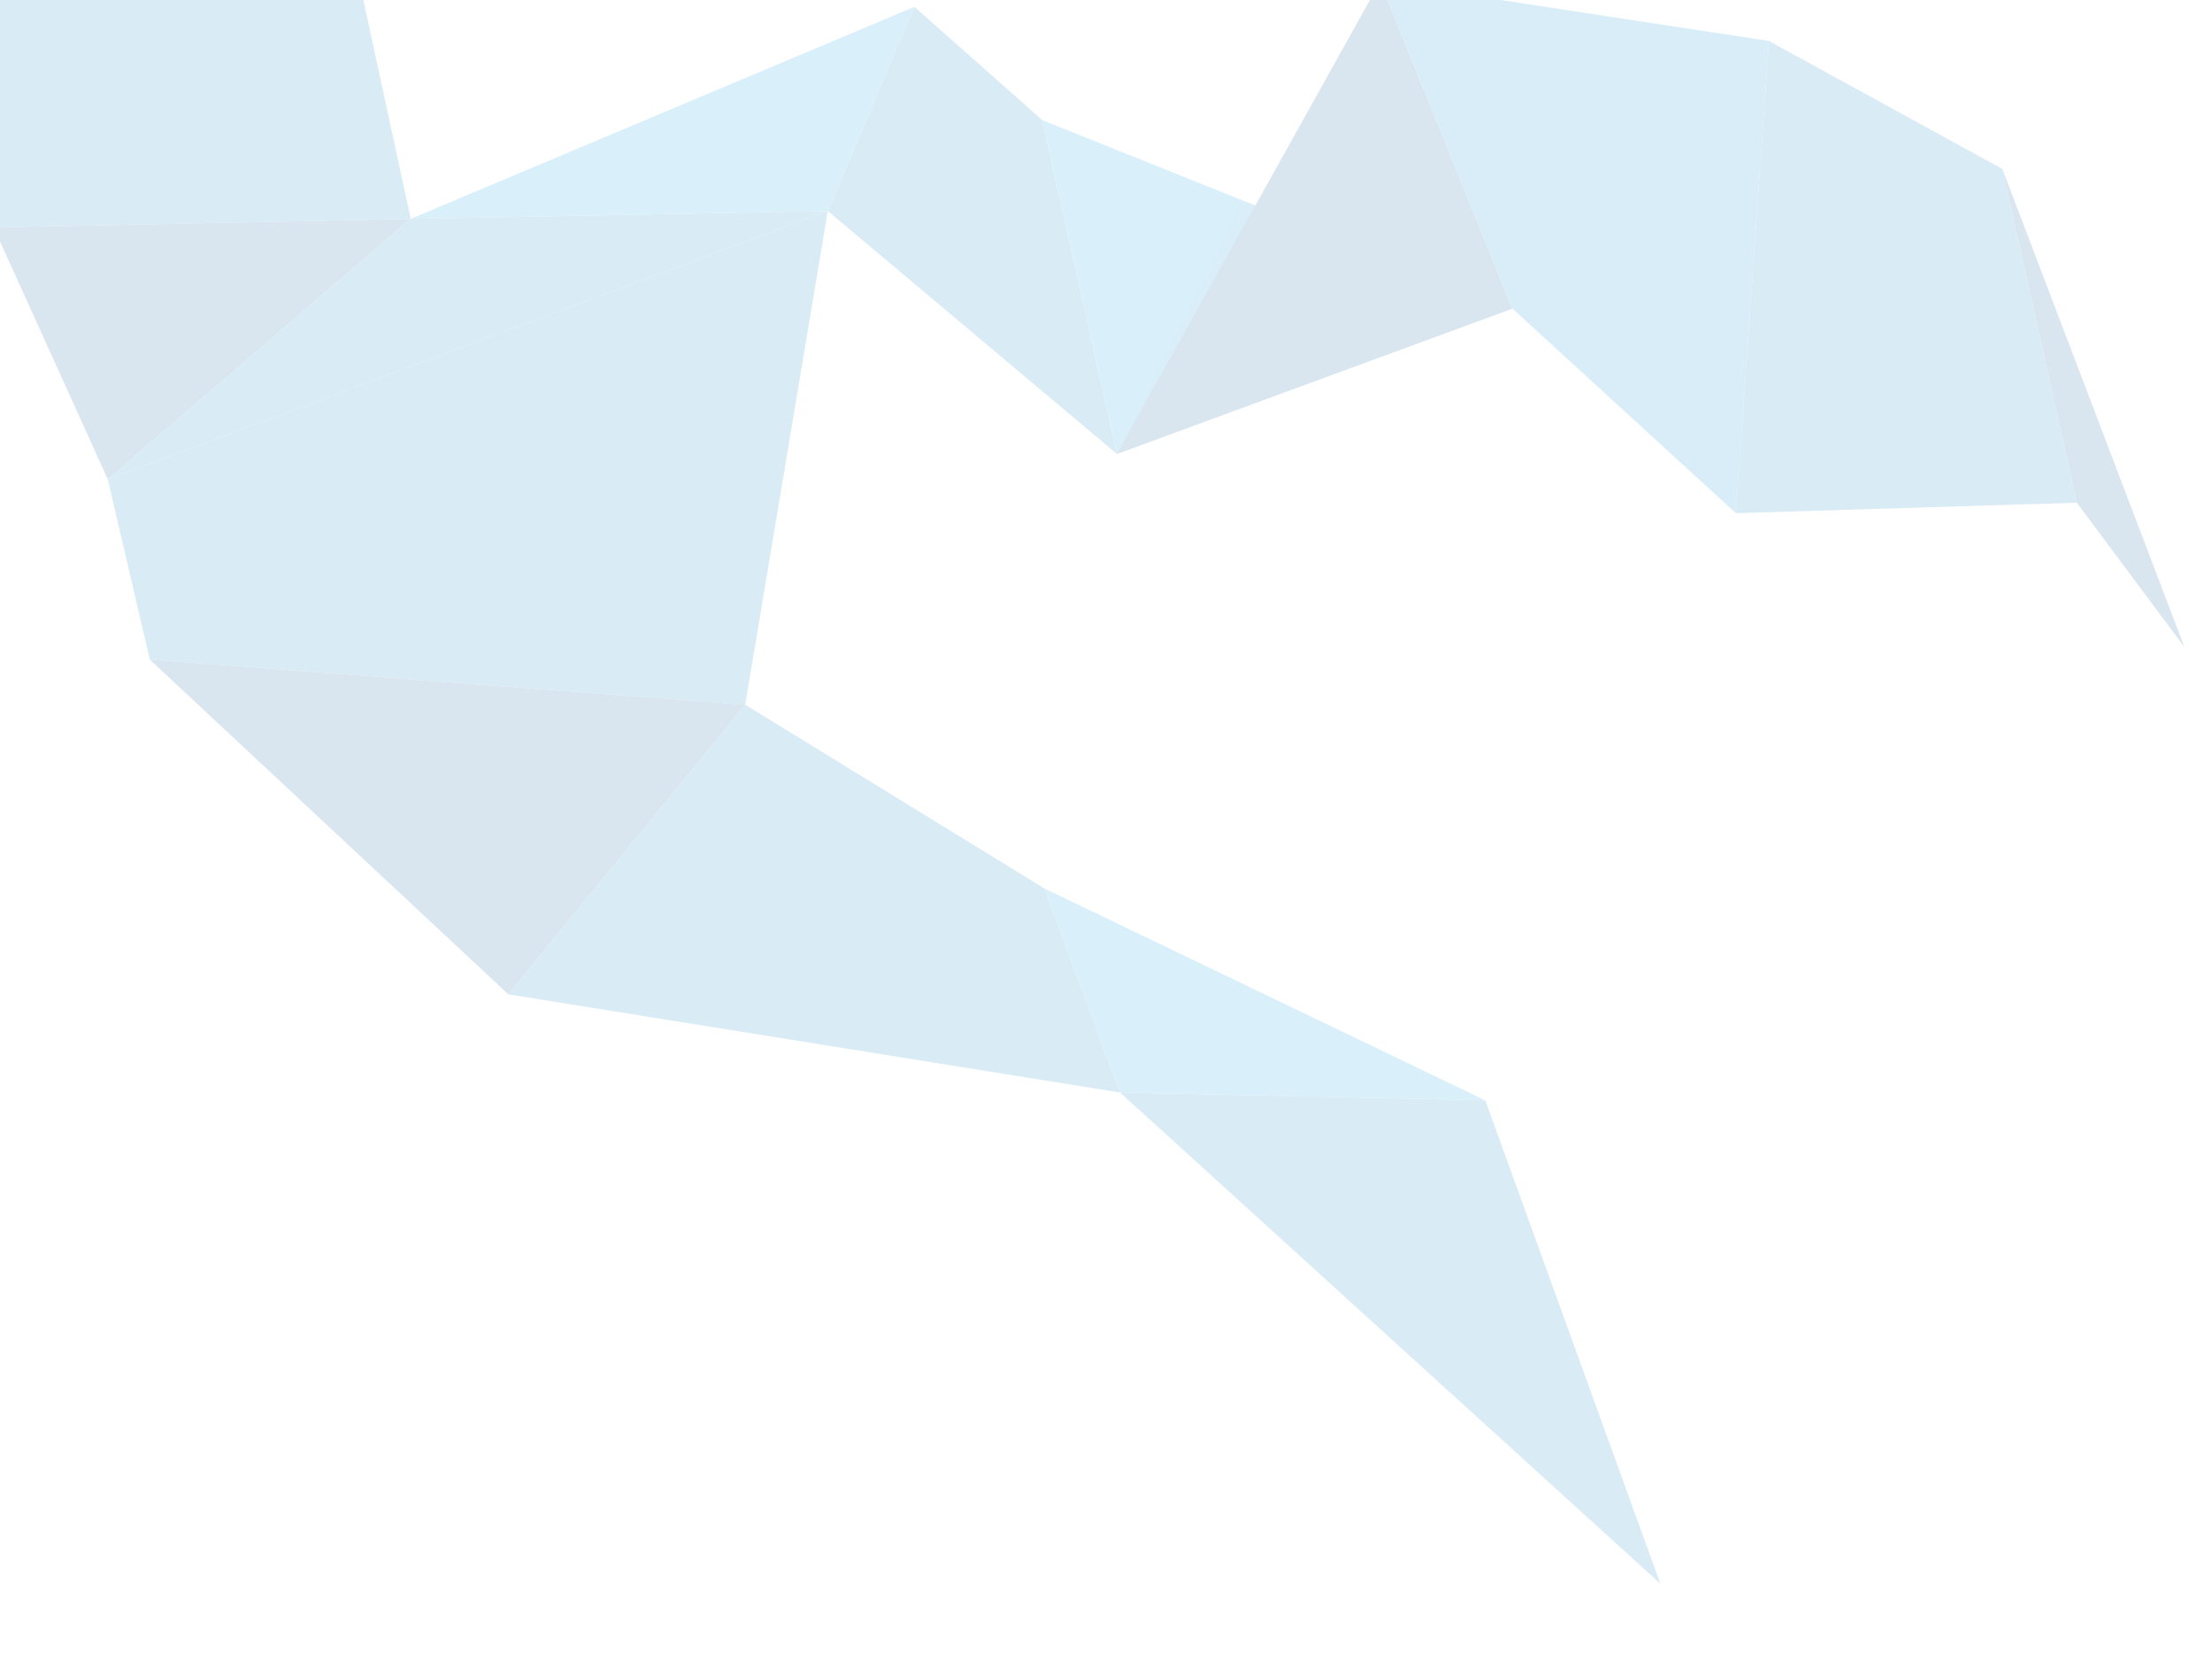
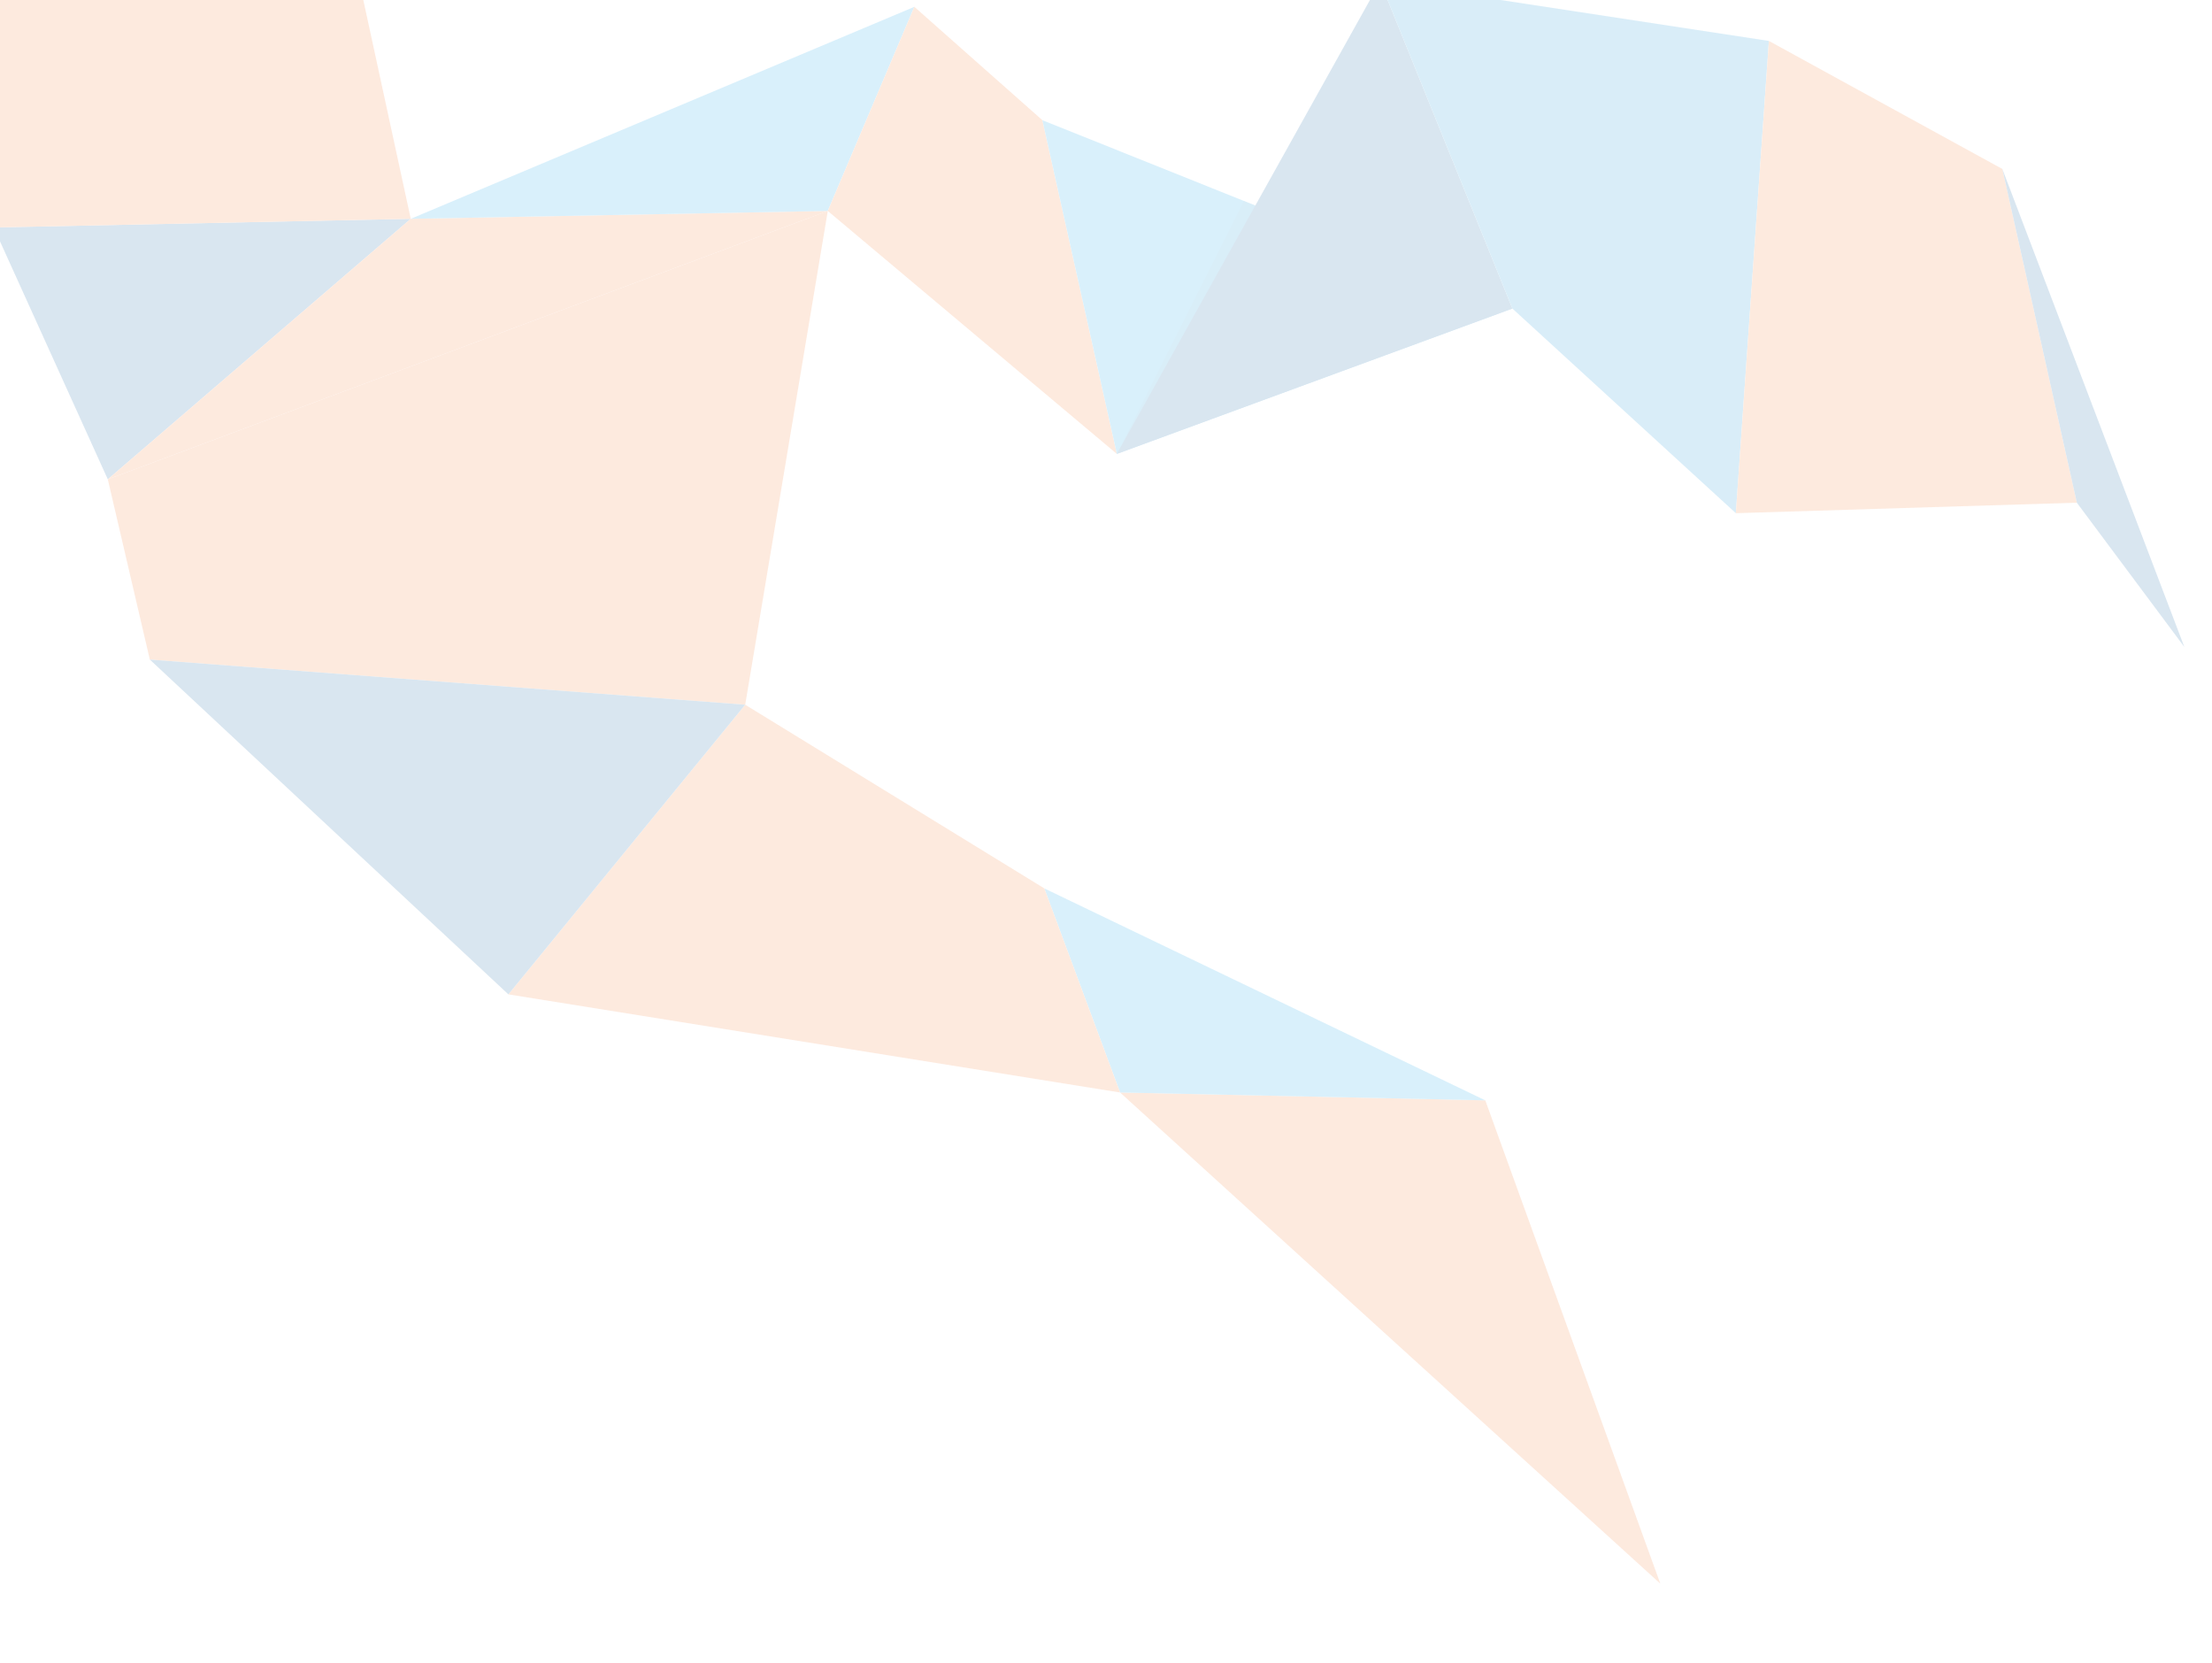
<svg xmlns="http://www.w3.org/2000/svg" version="1.1" id="Layer_1" x="0px" y="0px" width="1405.553px" height="1055.949px" viewBox="0 0 1405.553 1055.949" enable-background="new 0 0 1405.553 1055.949" xml:space="preserve">
  <g opacity="0.15">
    <g>
      <polygon fill="#01579B" points="-4,144.5 68.5,304.5 261,139   " />
-       <polygon fill="#0277BD" points="261,139 68.5,304.5 526,134   " />
-       <polygon fill="#0277BD" points="261,139 -4,144.5 -106,-110 206.999,-110   " />
+       <polygon fill="#F37021" points="261,139 68.5,304.5 526,134   " />
+       <polygon fill="#F37021" points="261,139 -4,144.5 -106,-110 206.999,-110   " />
      <polygon fill="#039BE5" points="261,139 526,134 581,4.333   " />
-       <polygon fill="#0277BD" points="662.334,76.333 709.667,288.333 526,134 581,4.333   " />
+       <polygon fill="#F37021" points="662.334,76.333 709.667,288.333 526,134 581,4.333   " />
      <polygon fill="#039BE5" points="709.667,288.333 961,196 662.334,76.333   " />
      <polygon opacity="0.25" fill="#01579B" enable-background="new    " points="709.667,288.333 961,196 790.395,127.643   " />
      <polygon fill="#01579B" points="709.667,288.333 961,196 877,-11.667   " />
      <polygon fill="#0288D1" points="1103,326 961,196 877,-11.667 1124,26   " />
-       <polygon fill="#0277BD" points="1272.334,107.333 1319.667,319.333 1103,326 1124,26   " />
+       <polygon fill="#F37021" points="1272.334,107.333 1319.667,319.333 1103,326 1124,26   " />
      <polygon fill="#01579B" points="1272.334,107.333 1319.667,319.333 1388,411   " />
    </g>
    <g>
-       <polygon fill="#0277BD" points="95.209,419 473.521,447.667 526,134 68.5,304.5   " />
-       <polygon fill="#0277BD" points="943.783,699 1055,1006 711.717,694   " />
+       <polygon fill="#F37021" points="95.209,419 473.521,447.667 526,134 68.5,304.5   " />
+       <polygon fill="#F37021" points="943.783,699 1055,1006 711.717,694   " />
      <polygon fill="#039BE5" points="943.783,699 711.717,694 663.553,564.333   " />
-       <polygon fill="#0277BD" points="473.521,447.667 323.042,631.666 711.717,694 663.553,564.333   " />
+       <polygon fill="#F37021" points="473.521,447.667 323.042,631.666 711.717,694 663.553,564.333   " />
      <polygon fill="#01579B" points="323.042,631.666 95.209,419 473.521,447.667   " />
    </g>
  </g>
</svg>
